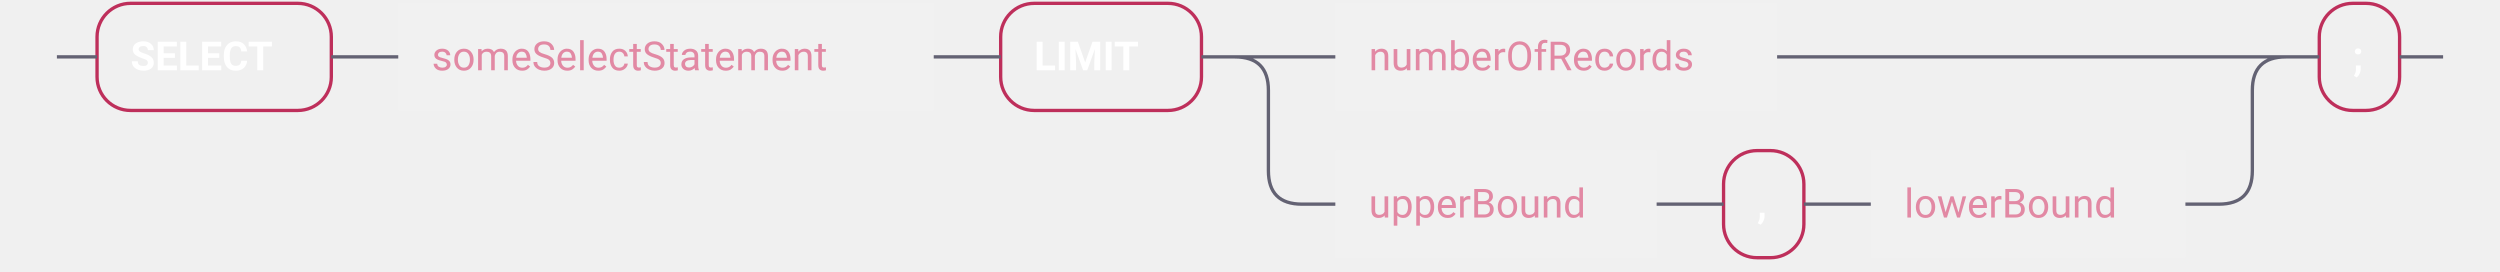
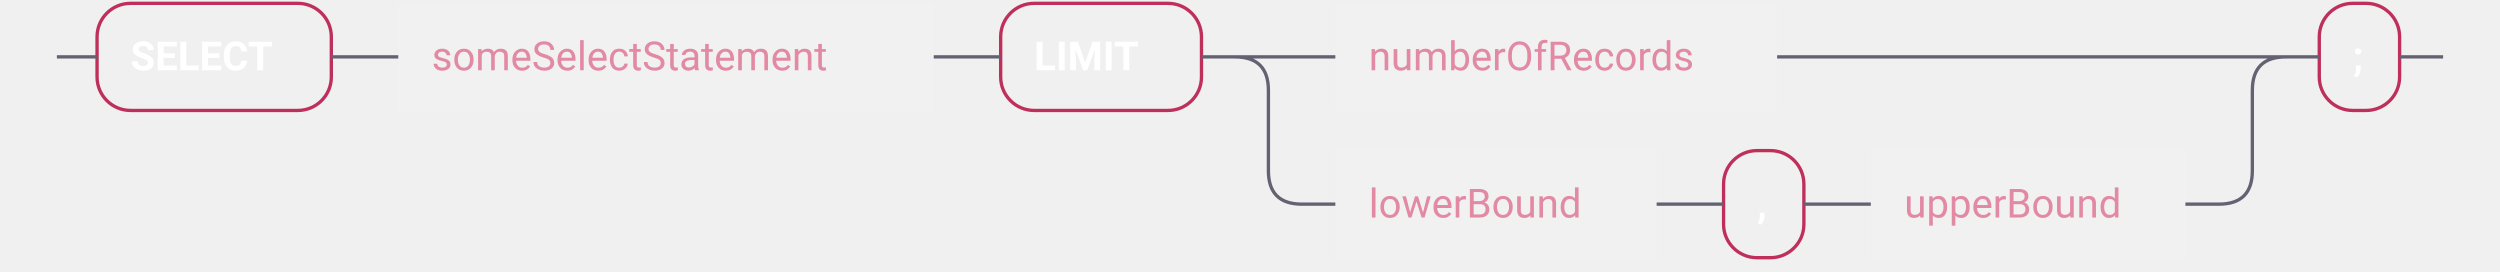
<svg xmlns="http://www.w3.org/2000/svg" xmlns:xlink="http://www.w3.org/1999/xlink" width="747" height="81">
  <defs>
    <style type="text/css">
            @namespace "http://www.w3.org/2000/svg";
                .line                 {fill: none; stroke: #636273;}
                .bold-line            {stroke: #636273; shape-rendering: crispEdges; stroke-width: 2; }
                .thin-line            {stroke: #636273; shape-rendering: crispEdges}
                .filled               {fill: #636273; stroke: none;}
                text.terminal         {font-family: -apple-system, BlinkMacSystemFont, "Segoe UI", Roboto, Ubuntu, Cantarell, Helvetica, sans-serif;
                font-size: 12px;
                fill: #ffffff;
                font-weight: bold;
                }
                text.nonterminal      {font-family: -apple-system, BlinkMacSystemFont, "Segoe UI", Roboto, Ubuntu, Cantarell, Helvetica, sans-serif;
                font-size: 12px;
                fill: #e289a4;
                font-weight: normal;
                }
                text.regexp           {font-family: -apple-system, BlinkMacSystemFont, "Segoe UI", Roboto, Ubuntu, Cantarell, Helvetica, sans-serif;
                font-size: 12px;
                fill: #00141F;
                font-weight: normal;
                }
                rect, circle, polygon {fill: none; stroke: none;}
                rect.terminal         {fill: none; stroke: #be2f5b;}
                rect.nonterminal      {fill: rgba(255,255,255,0.1); stroke: none;}
                rect.text             {fill: none; stroke: none;}
                polygon.regexp        {fill: #C7ECFF; stroke: #038cbc;}
        </style>
  </defs>
  <polygon points="9 17 1 13 1 21" />
  <polygon points="17 17 9 13 9 21" />
  <rect x="31" y="3" width="70" height="32" rx="10" />
  <rect x="29" y="1" width="70" height="32" class="terminal" rx="10" />
  <text class="terminal" x="39" y="21">SELECT</text>
  <a xlink:href="#someSelectStatement" xlink:title="someSelectStatement">
    <rect x="121" y="3" width="160" height="32" />
    <rect x="119" y="1" width="160" height="32" class="nonterminal" />
    <text class="nonterminal" x="129" y="21">someSelectStatement</text>
  </a>
  <rect x="301" y="3" width="60" height="32" rx="10" />
  <rect x="299" y="1" width="60" height="32" class="terminal" rx="10" />
  <text class="terminal" x="309" y="21">LIMIT</text>
  <a xlink:href="#numberOfRecords" xlink:title="numberOfRecords">
    <rect x="401" y="3" width="132" height="32" />
    <rect x="399" y="1" width="132" height="32" class="nonterminal" />
    <text class="nonterminal" x="409" y="21">numberOfRecords</text>
  </a>
  <a xlink:href="#upperBound" xlink:title="upperBound">
    <rect x="401" y="47" width="96" height="32" />
    <rect x="399" y="45" width="96" height="32" class="nonterminal" />
-     <text class="nonterminal" x="409" y="65">upperBound</text>
+     <text class="nonterminal" x="409" y="65">lowerBound</text>
  </a>
  <rect x="517" y="47" width="24" height="32" rx="10" />
  <rect x="515" y="45" width="24" height="32" class="terminal" rx="10" />
  <text class="terminal" x="525" y="65">,</text>
  <a xlink:href="#lowerBound" xlink:title="lowerBound">
    <rect x="561" y="47" width="94" height="32" />
    <rect x="559" y="45" width="94" height="32" class="nonterminal" />
-     <text class="nonterminal" x="569" y="65">lowerBound</text>
+     <text class="nonterminal" x="569" y="65">upperBound</text>
  </a>
  <rect x="695" y="3" width="24" height="32" rx="10" />
  <rect x="693" y="1" width="24" height="32" class="terminal" rx="10" />
  <text class="terminal" x="703" y="21">;</text>
  <path class="line" d="m17 17 h2 m0 0 h10 m70 0 h10 m0 0 h10 m160 0 h10 m0 0 h10 m60 0 h10 m20 0 h10 m132 0 h10 m0 0 h122 m-294 0 h20 m274 0 h20 m-314 0 q10 0 10 10 m294 0 q0 -10 10 -10 m-304 10 v24 m294 0 v-24 m-294 24 q0 10 10 10 m274 0 q10 0 10 -10 m-284 10 h10 m96 0 h10 m0 0 h10 m24 0 h10 m0 0 h10 m94 0 h10 m20 -44 h10 m24 0 h10 m3 0 h-3" />
  <polygon points="737 17 745 13 745 21" />
  <polygon points="737 17 729 13 729 21" />
</svg>
